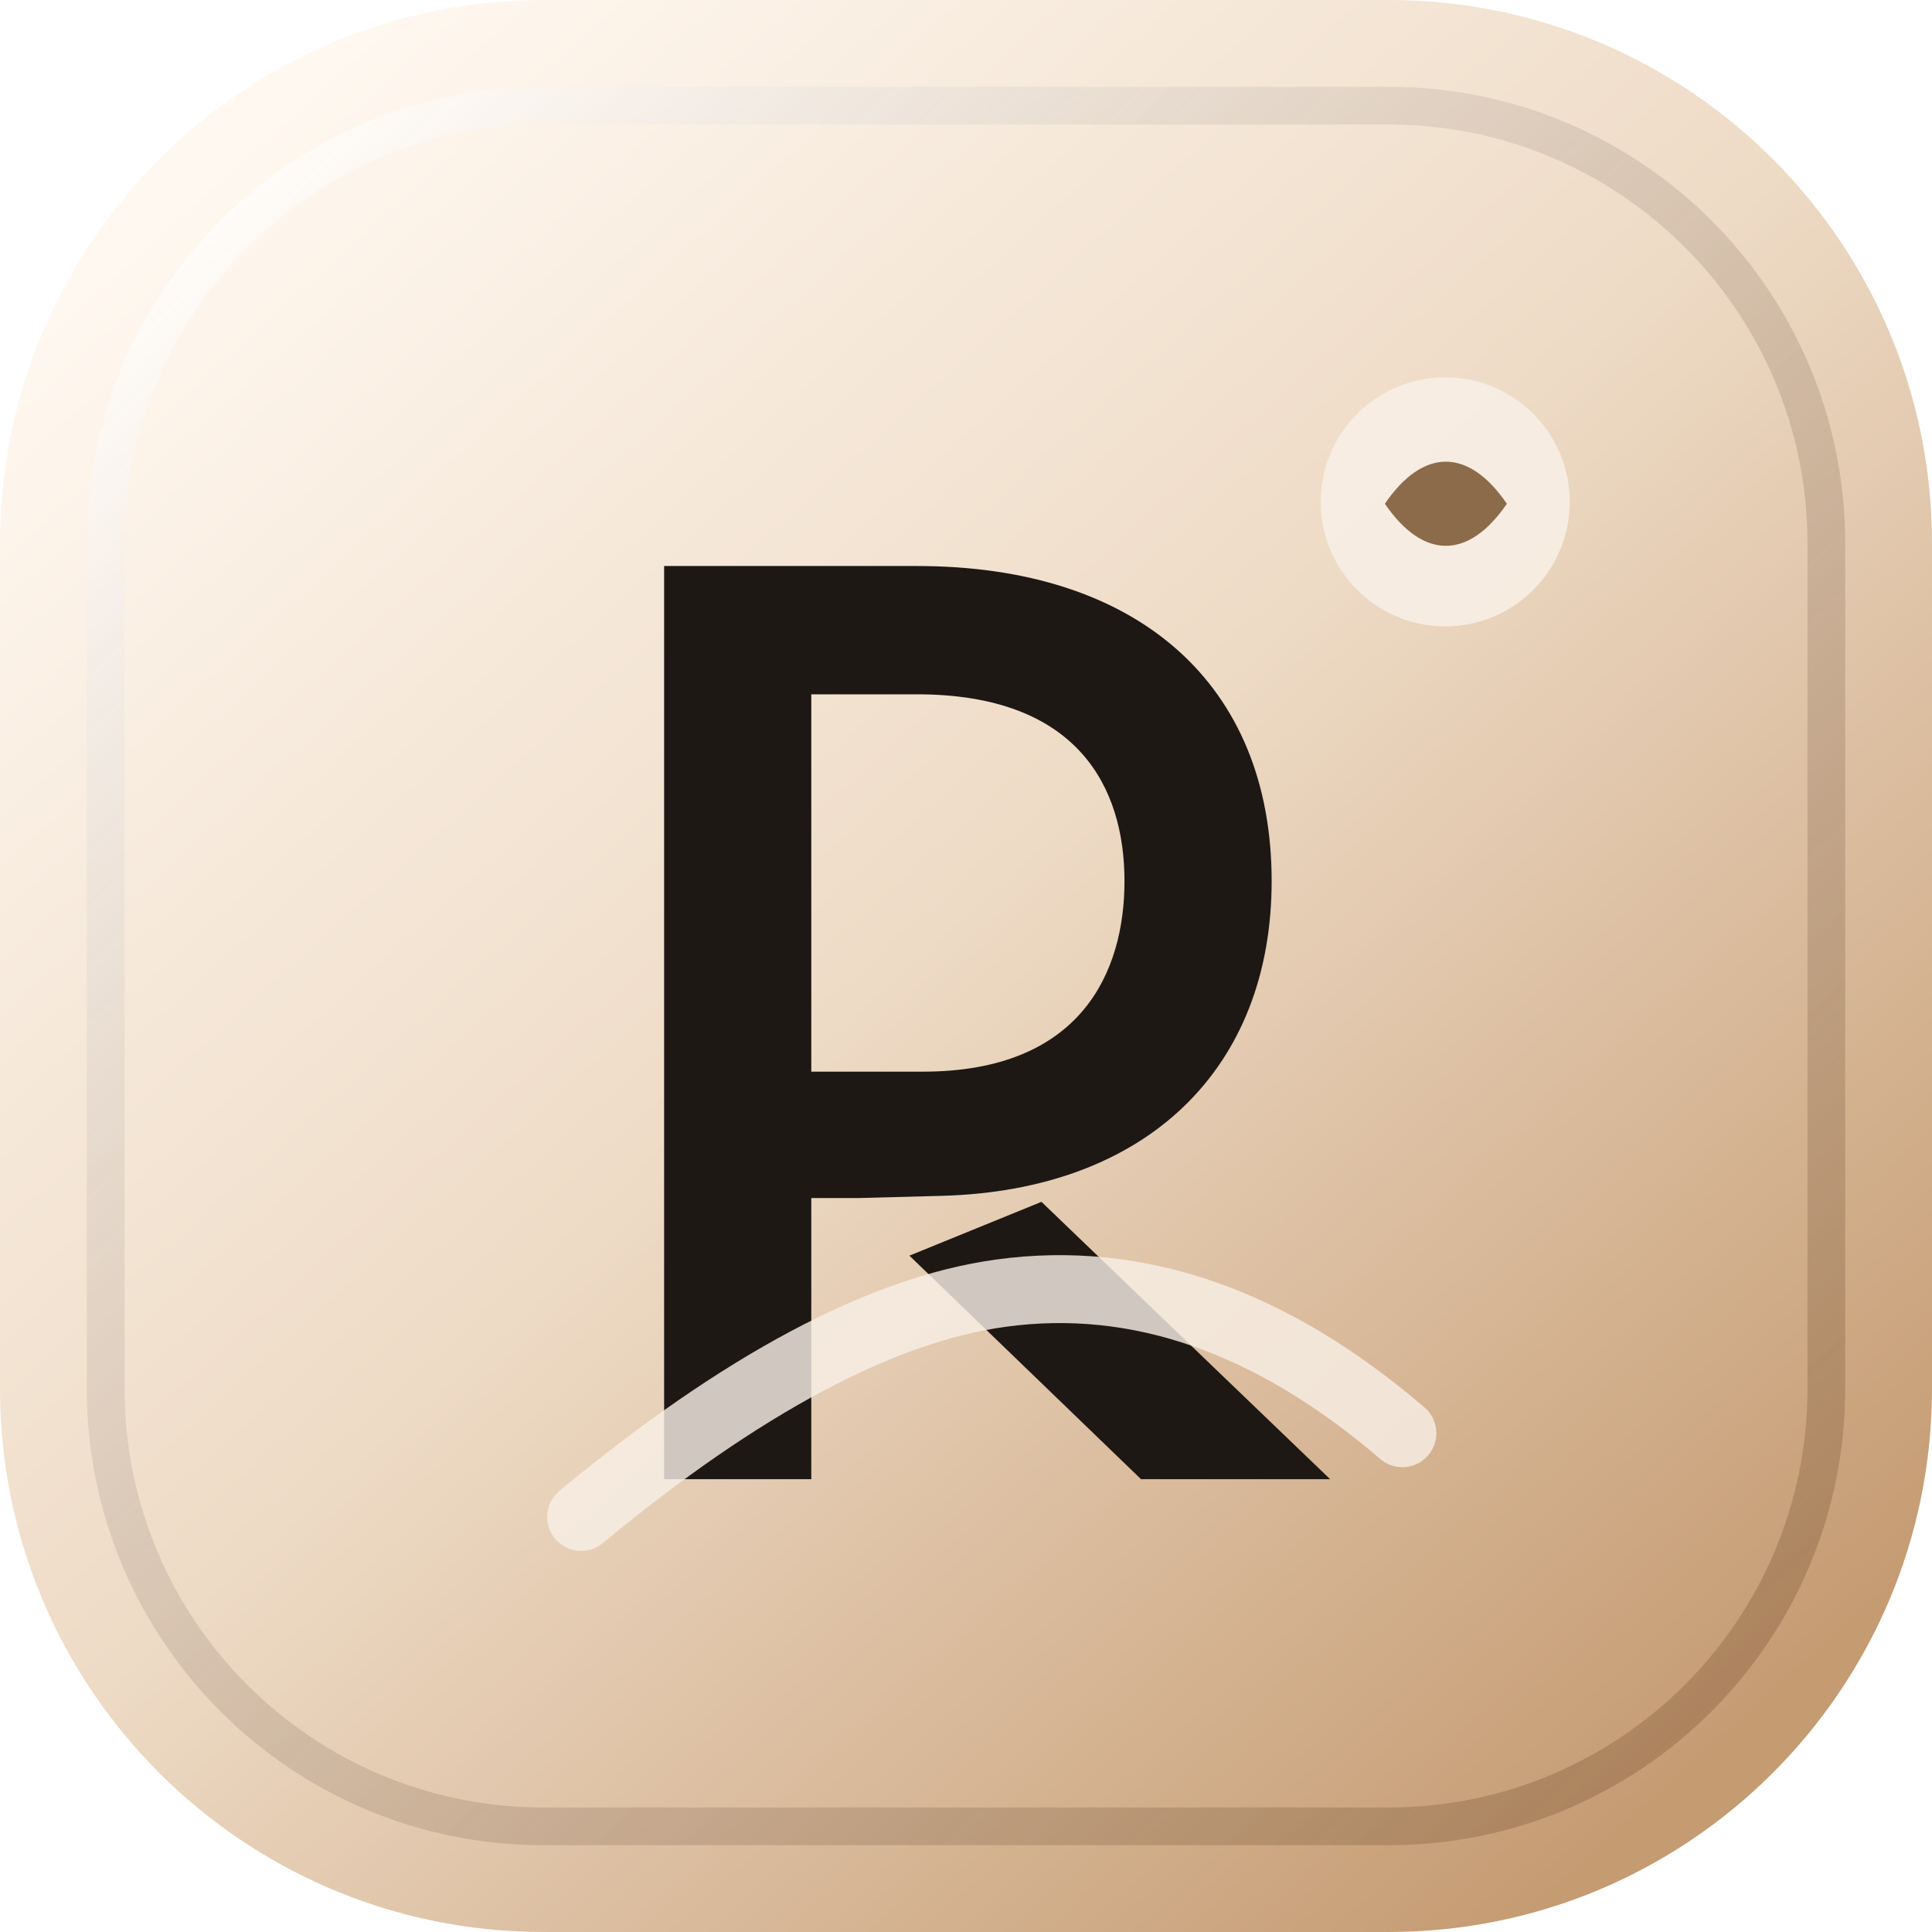
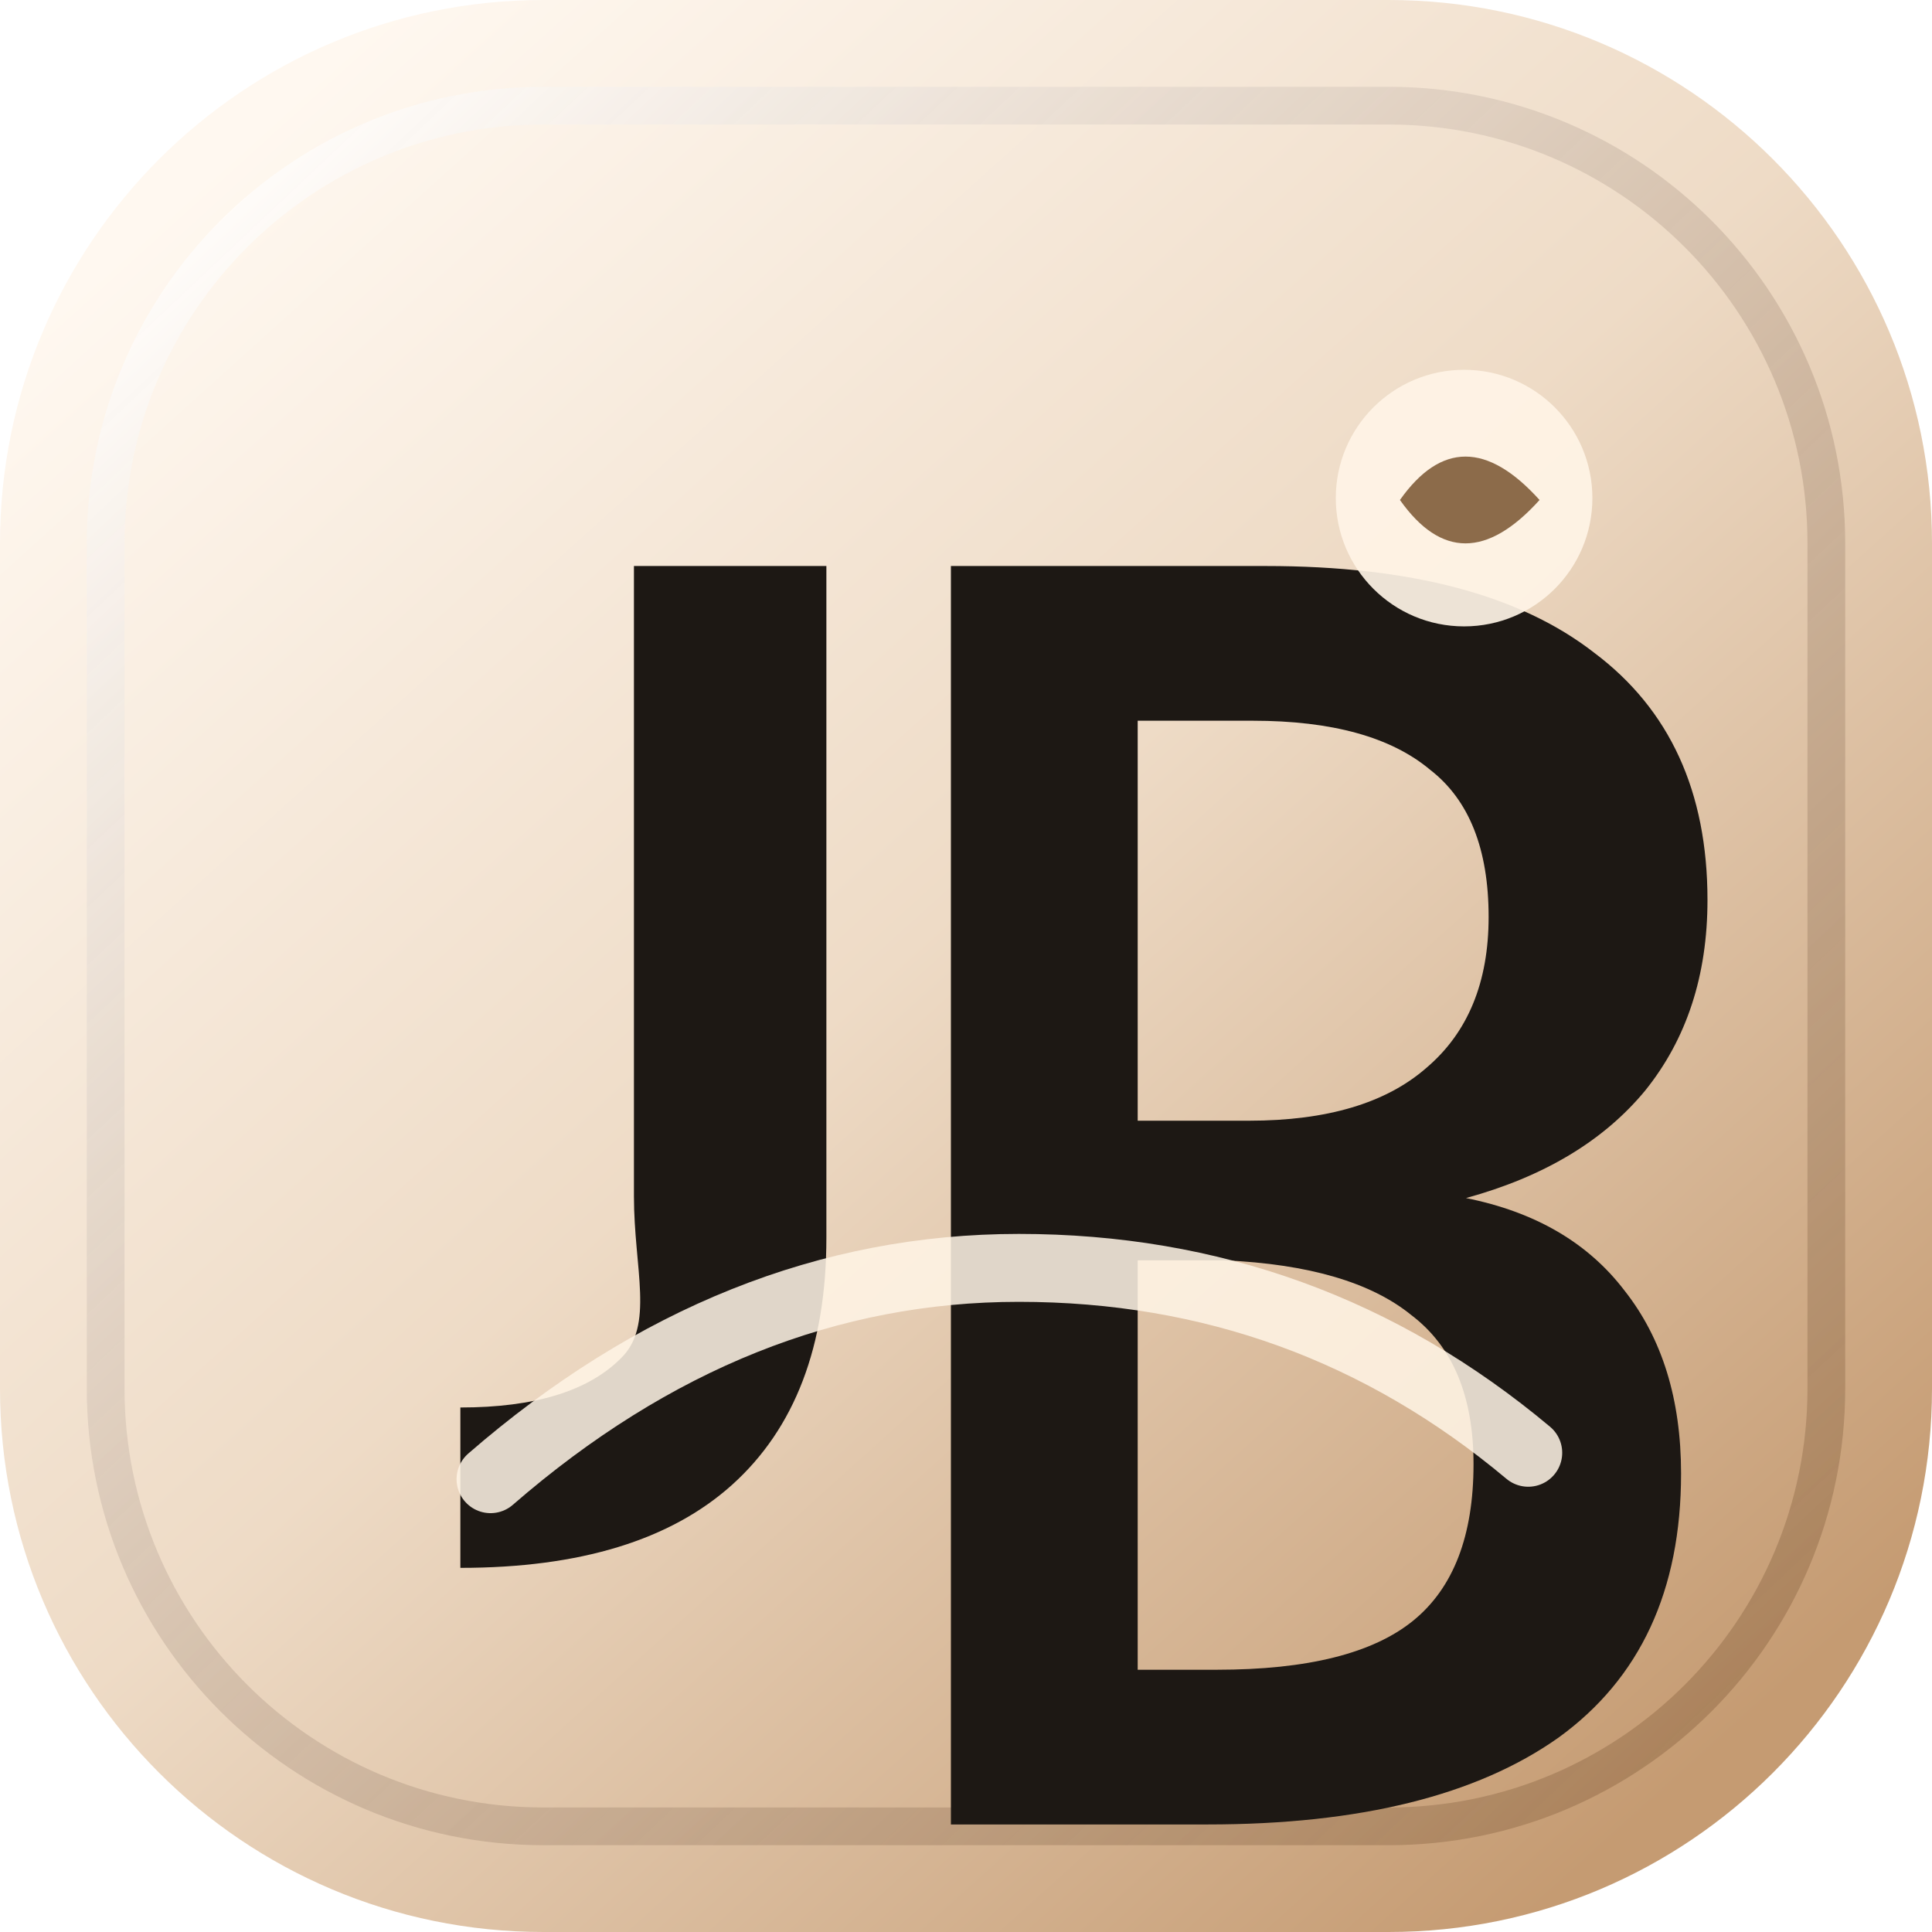
<svg xmlns="http://www.w3.org/2000/svg" width="512" height="512" viewBox="0 0 512 512" fill="none">
  <rect width="512" height="512" rx="144" fill="url(#bg)" />
  <rect x="28" y="28" width="456" height="456" rx="116" stroke="url(#border)" stroke-width="10" fill="none" />
-   <path d="M176 150H243C301.542 150 337 181.281 337 233.5C337 282.899 304.235 315.44 249.546 316.91L227.273 317.5H215V392H176V150ZM215 184V284H244.545C286.482 284 298 257.615 298 233.5C298 208.742 285.713 184 243 184H215Z" fill="#1D1814" />
-   <path d="M276 318.5L352.5 392H302.383L241 332.761L276 318.5Z" fill="#1D1814" />
-   <path d="M154 402C196.536 366.803 233.624 347.035 265.265 342.697C301.558 337.72 337.016 350.093 371.638 379.815" stroke="#F8EFE5" stroke-width="18" stroke-linecap="round" opacity="0.82" />
-   <circle cx="383" cy="133" r="33" fill="#F8EFE5" fill-opacity="0.9" />
-   <path d="M367 133.5C377.168 118.634 389.166 118.634 399.334 133.5C389.166 148.366 377.168 148.366 367 133.5Z" fill="#8C6B4A" />
+   <path d="M168 150H219V328C219 356.667 210.667 378.5 194 393.5C177.667 408.167 153.667 415.5 122 415.5V373C141.667 373 155.833 368.667 164.5 360C173.5 351.333 168 336.333 168 317V150Z" fill="#1D1814" />
+   <path d="M252 150H335.5C373.833 150 402.833 157.667 422.5 173C442.5 188 452.5 209.833 452.5 238.5C452.5 258.5 447 275.333 436 289C425 302.333 409.167 311.833 388.5 317.5C406.833 321.167 420.833 329.333 430.5 342C440.5 354.667 445.5 370.833 445.5 390.5C445.5 421.5 434.667 444.833 413 460.5C391.333 475.833 360.333 483.5 320 483.5H252V150ZM301.5 191V297H331C351.667 297 367.333 292.333 378 283C389 273.667 394.5 260.333 394.5 243C394.5 225 389.333 212 379 204C368.667 195.333 353 191 332 191H301.5ZM301.5 334V442.5H322.5C346.5 442.5 363.833 438.167 374.5 429.5C385.167 420.833 390.5 407 390.5 388C390.5 370 385 356.833 374 348.5C363.333 339.833 346.833 335 324.5 334H301.5Z" fill="#1D1814" />
+   <path d="M130 392C173 354.667 219.667 336 270 336C321 336 366 352.333 405 385" stroke="#FFF4E6" stroke-width="18" stroke-linecap="round" opacity="0.86" />
+   <circle cx="388" cy="132" r="34" fill="#FFF4E6" fill-opacity="0.92" />
+   <path d="M371 132.5C381.833 117.167 394.167 117.167 408 132.5C394.167 147.833 381.833 147.833 371 132.5Z" fill="#8C6B4A" />
  <defs>
    <linearGradient id="bg" x1="58" y1="42" x2="446" y2="472" gradientUnits="userSpaceOnUse">
      <stop stop-color="#FFF8F0" />
      <stop offset="0.48" stop-color="#EEDBC6" />
      <stop offset="1" stop-color="#C59B72" />
    </linearGradient>
    <linearGradient id="border" x1="64" y1="48" x2="456" y2="464" gradientUnits="userSpaceOnUse">
      <stop stop-color="#FFFDFB" stop-opacity="0.9" />
      <stop offset="1" stop-color="#9F7751" stop-opacity="0.7" />
    </linearGradient>
  </defs>
</svg>
